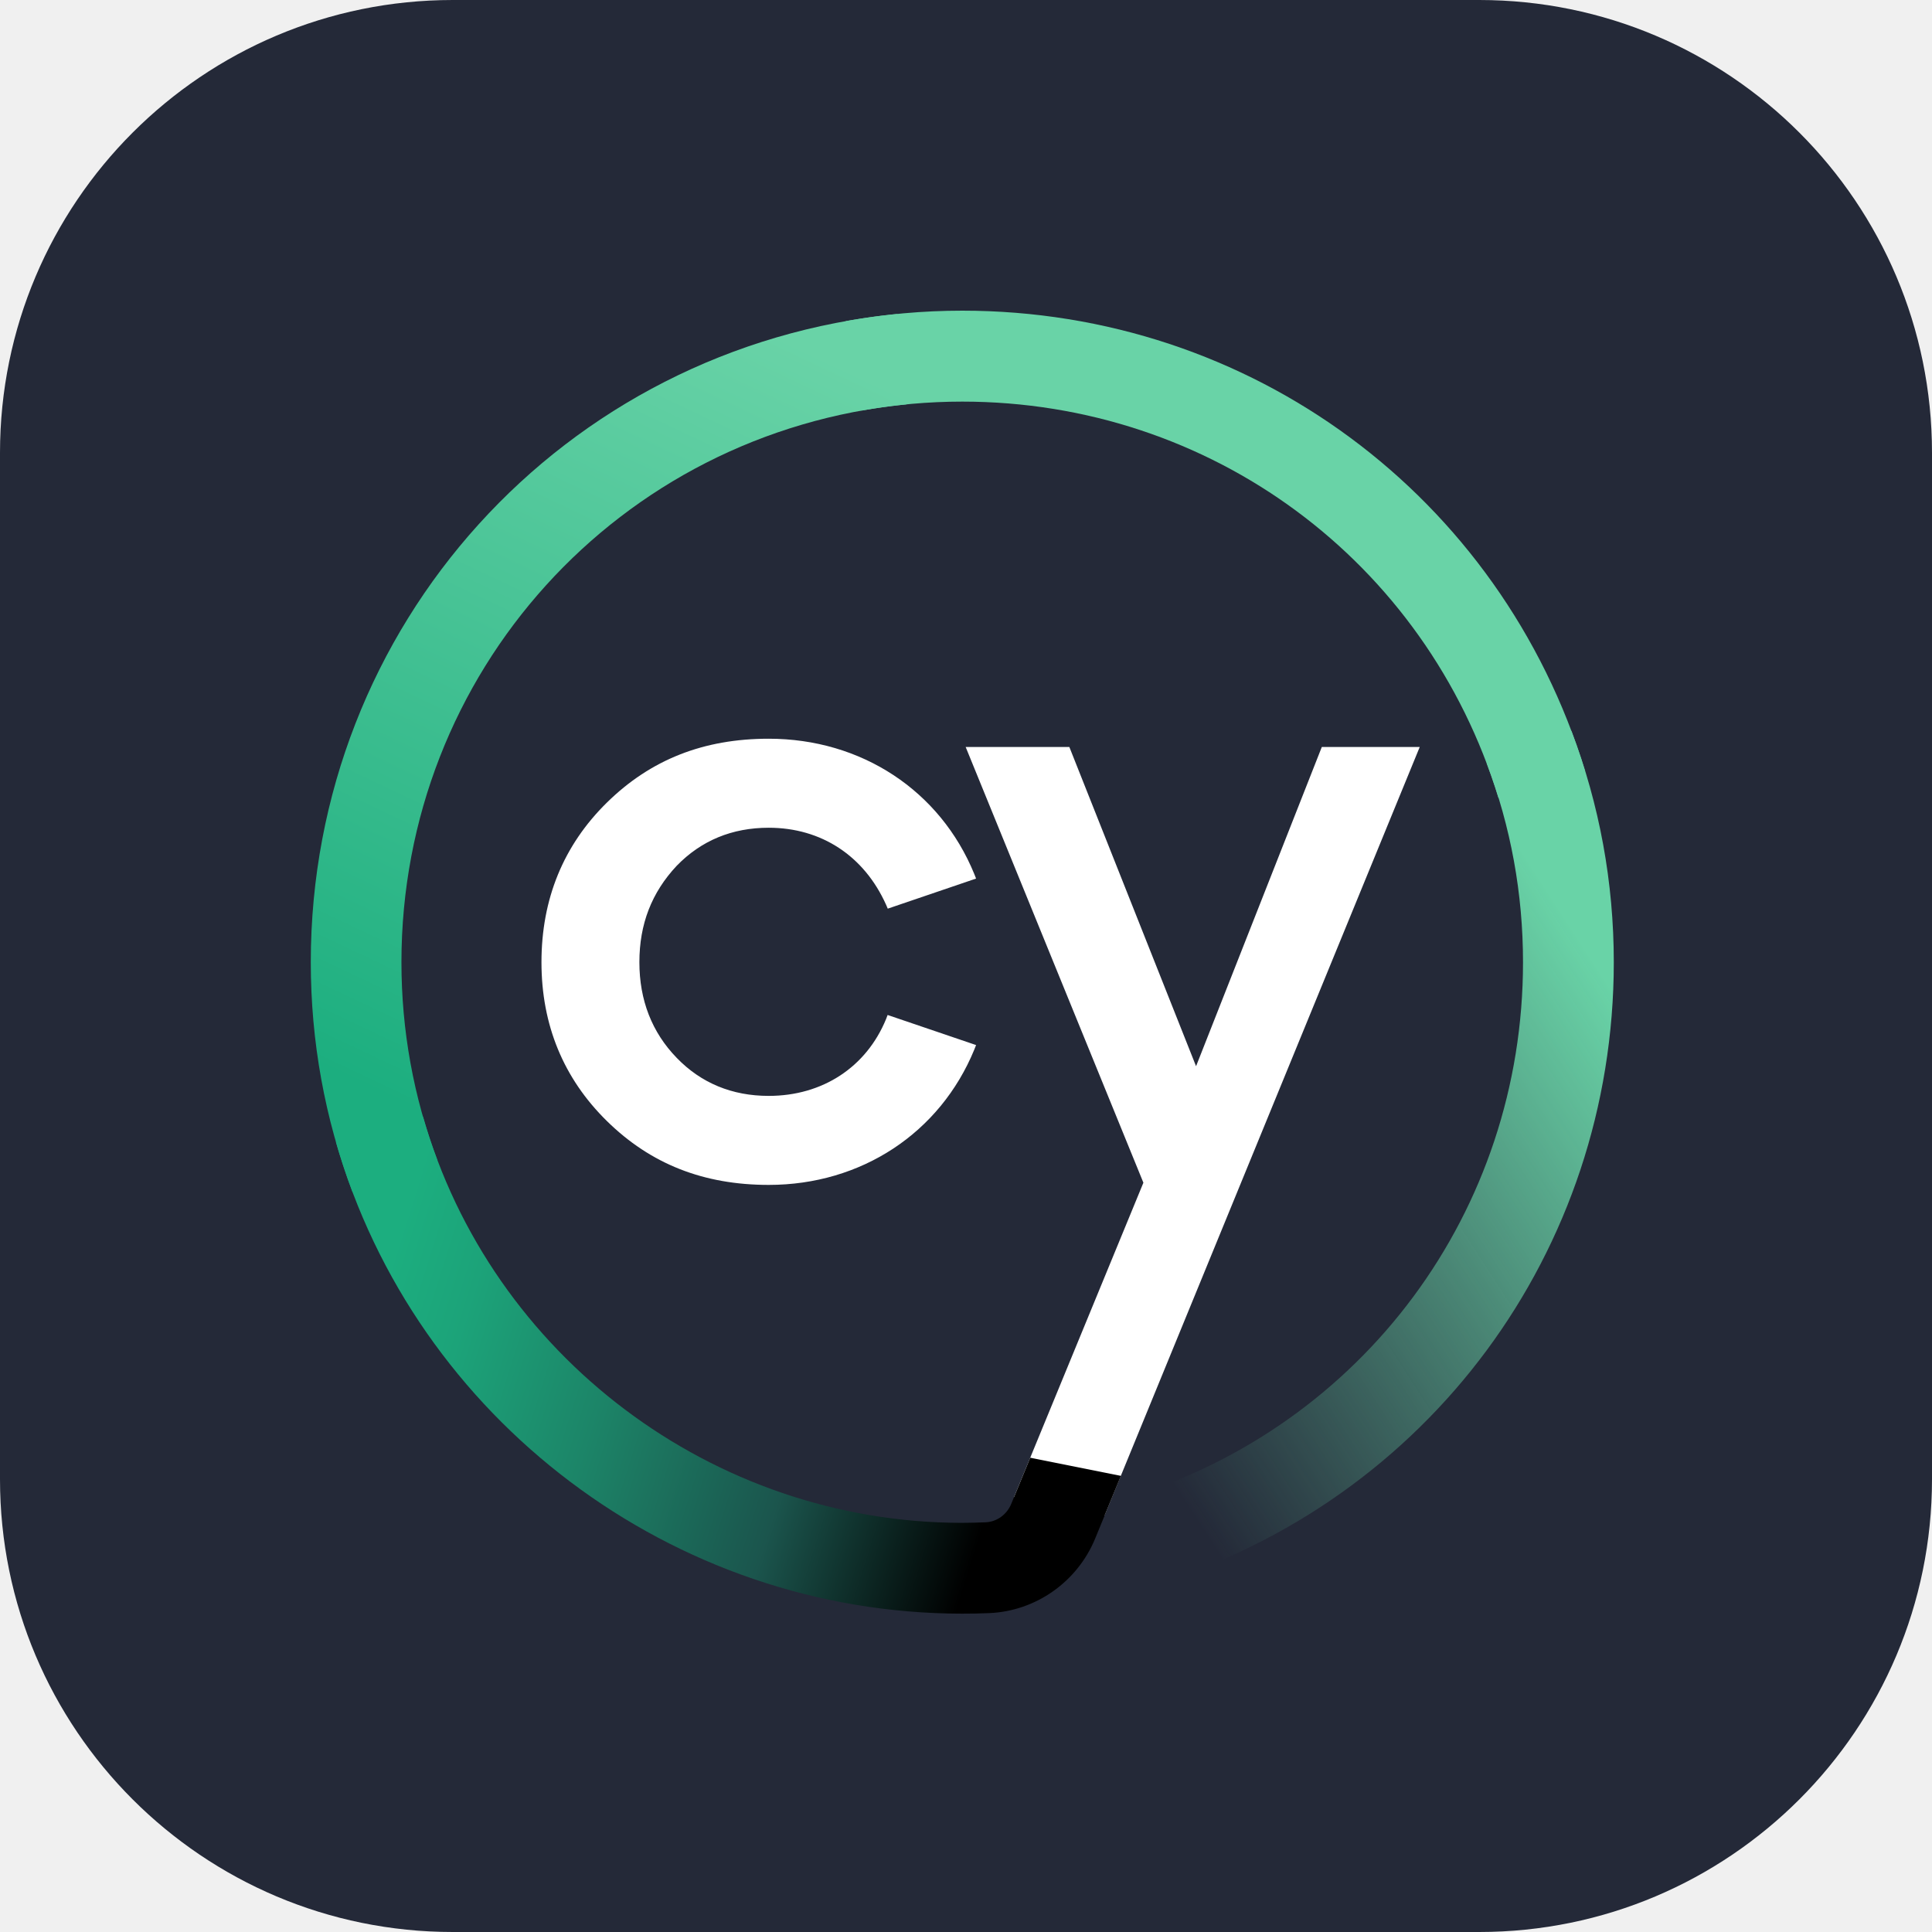
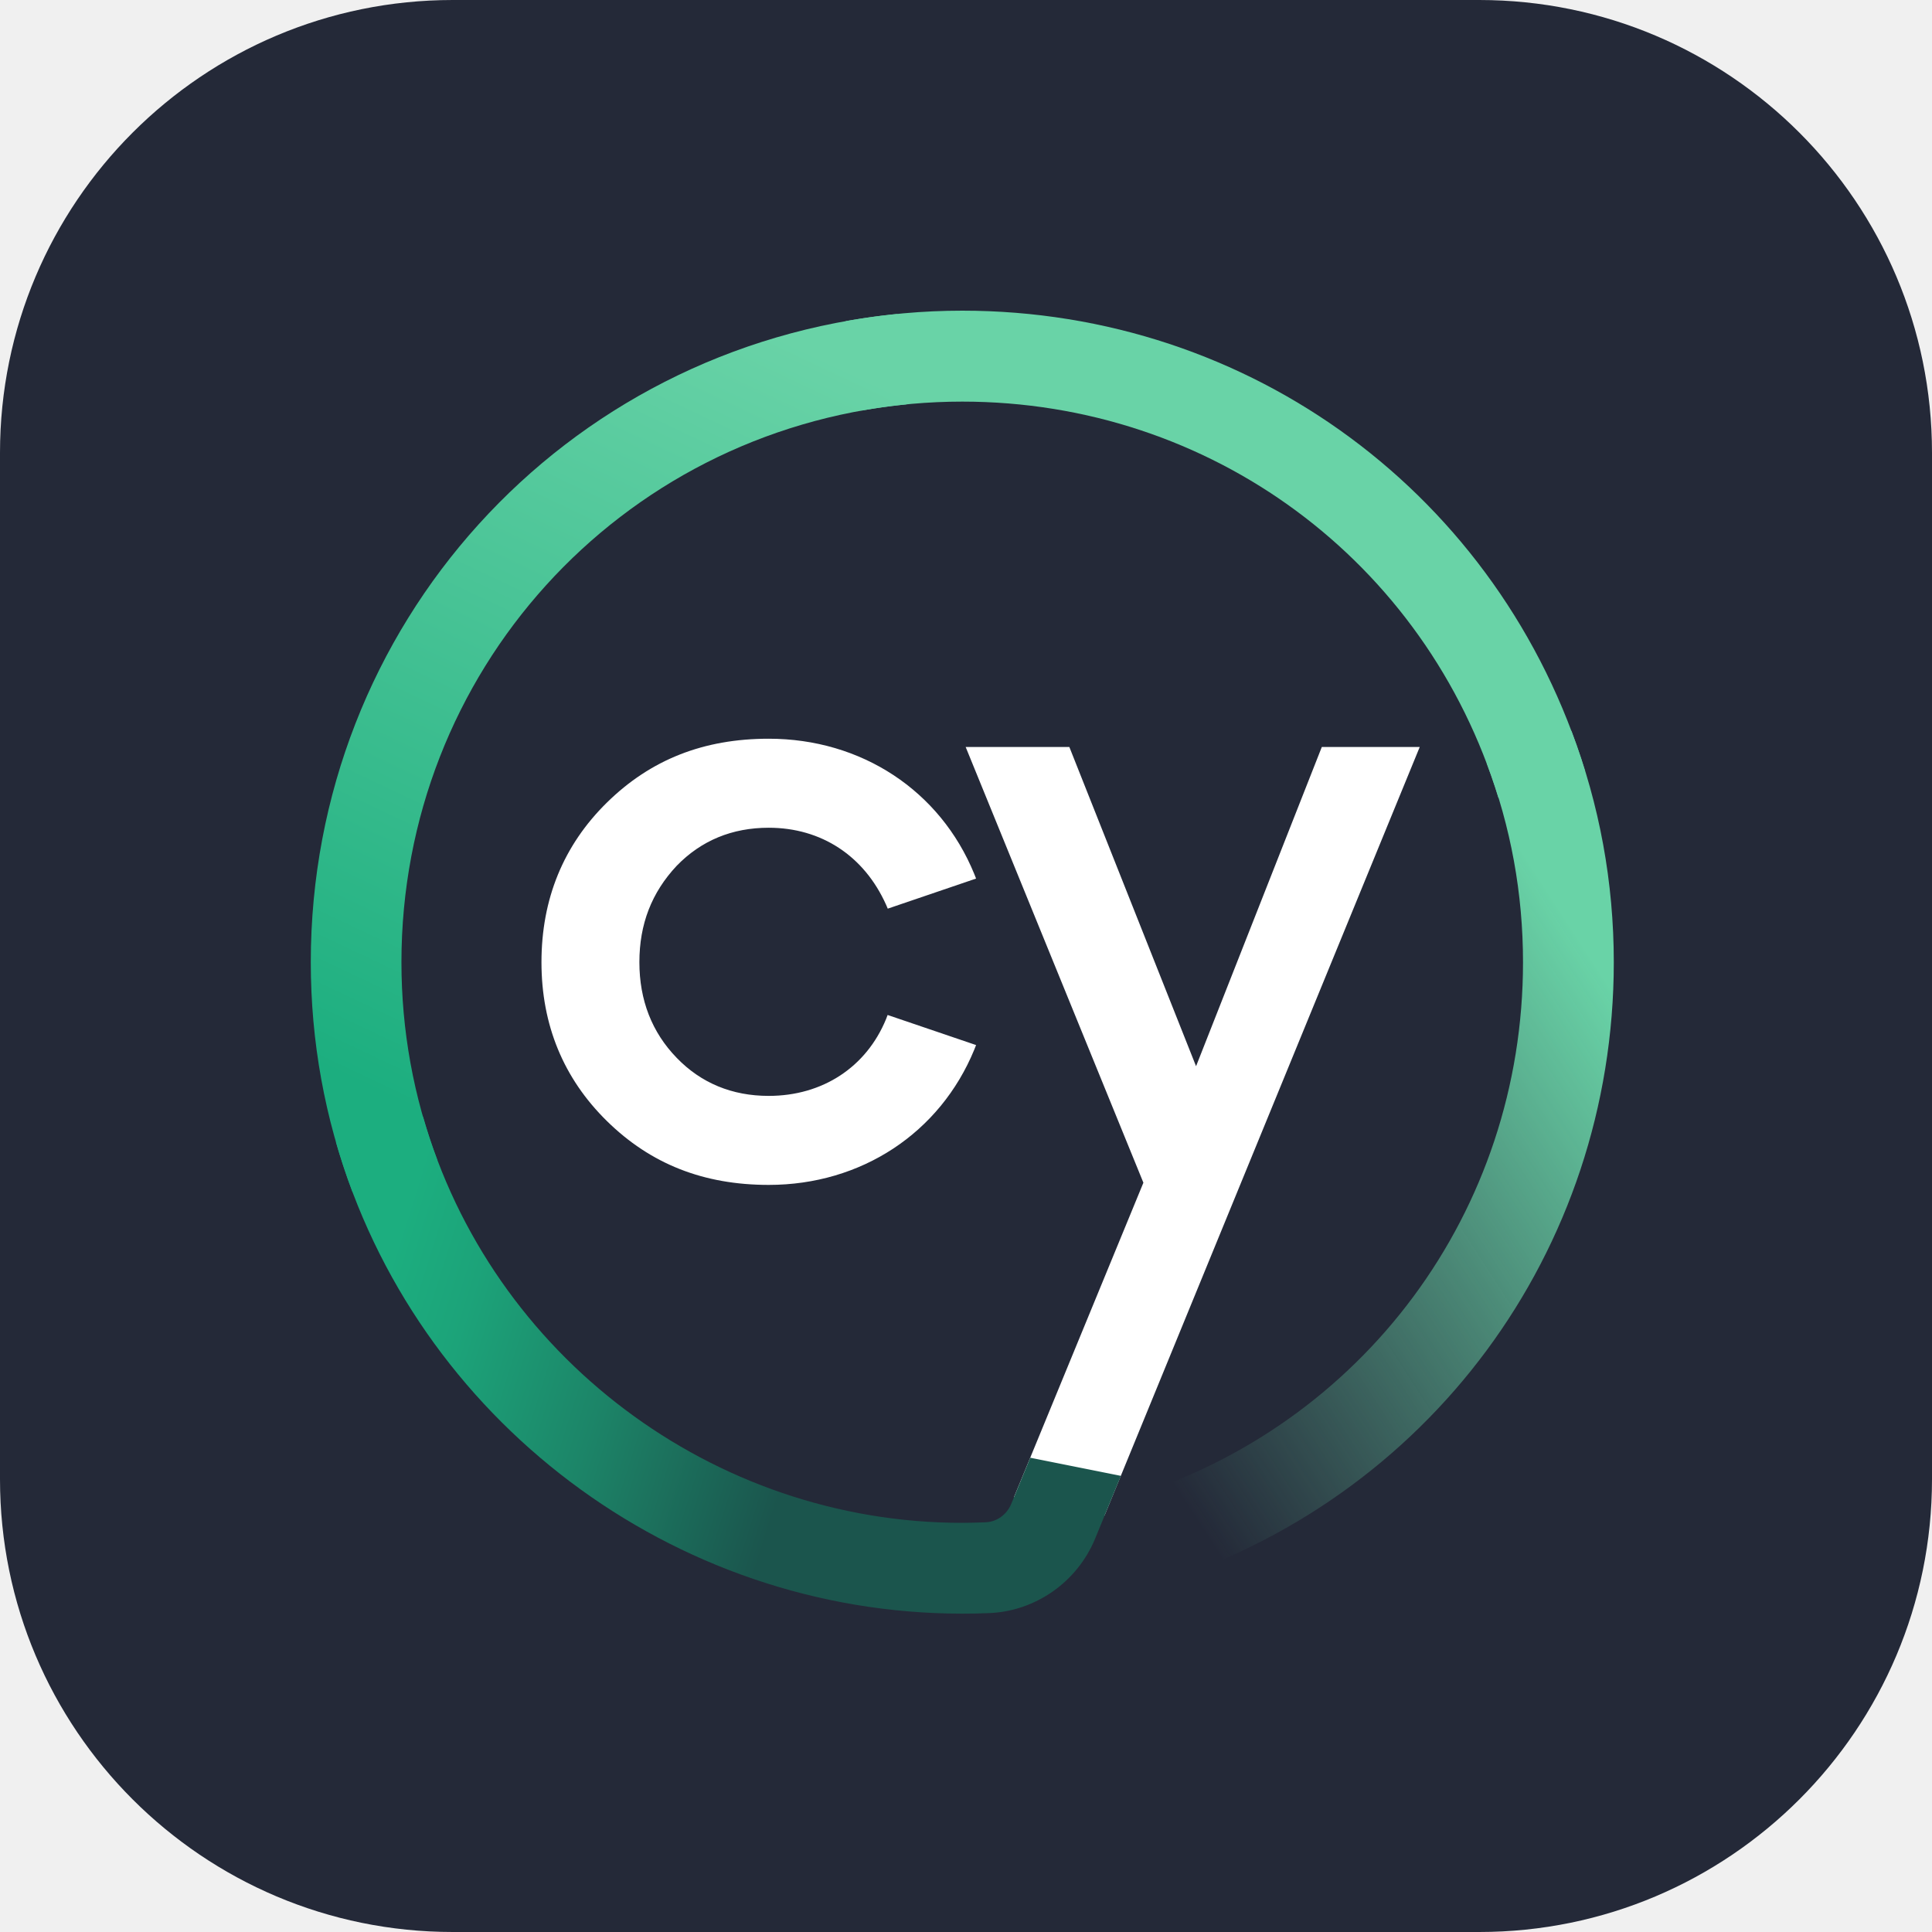
<svg xmlns="http://www.w3.org/2000/svg" width="256" height="256" viewBox="0 0 256 256" fill="none" id="cypress">
  <style>
#cypress {
+     
    @media (prefers-color-scheme: light) {
        g[clip-path="url(#clip0_36_1190)"] &gt; path:nth-child(1) {fill: #F4F2ED}
        #lighticon-text {fill: #1B1E2E}
    }
}
</style>
  <g clip-path="url(#clip0_36_1190)">
    <path d="M196 0H60C26.863 0 0 26.863 0 60V196C0 229.137 26.863 256 60 256H196C229.137 256 256 229.137 256 196V60C256 26.863 229.137 0 196 0Z" fill="#242938" />
    <path d="M101.859 109.68C108.837 109.68 114.507 113.411 117.414 119.891L117.632 120.401L129.335 116.415L129.099 115.814C124.574 104.747 114.125 97.884 101.859 97.884C93.227 97.884 86.212 100.651 80.415 106.348C74.655 112.01 71.747 119.127 71.747 127.5C71.747 135.819 74.673 142.899 80.415 148.542C86.212 154.24 93.227 157.006 101.859 157.006C114.125 157.006 124.556 150.126 129.099 139.077L129.335 138.476L117.614 134.49L117.414 135.018C114.797 141.407 108.982 145.211 101.859 145.211C97.007 145.211 92.9 143.518 89.665 140.169C86.376 136.783 84.722 132.506 84.722 127.5C84.722 122.458 86.34 118.271 89.665 114.722C92.918 111.372 97.007 109.68 101.859 109.68Z" fill="#FFFFFF" />
    <path id="lighticon-text" d="M101.859 109.68C108.837 109.68 114.507 113.411 117.414 119.891L117.632 120.401L129.335 116.415L129.099 115.814C124.574 104.747 114.125 97.884 101.859 97.884C93.227 97.884 86.212 100.651 80.415 106.348C74.655 112.01 71.747 119.127 71.747 127.5C71.747 135.819 74.673 142.899 80.415 148.542C86.212 154.24 93.227 157.006 101.859 157.006C114.125 157.006 124.556 150.126 129.099 139.077L129.335 138.476L117.614 134.49L117.414 135.018C114.797 141.407 108.982 145.211 101.859 145.211C97.007 145.211 92.9 143.518 89.665 140.169C86.376 136.783 84.722 132.506 84.722 127.5C84.722 122.458 86.34 118.271 89.665 114.722C92.918 111.372 97.007 109.68 101.859 109.68Z" />
    <path d="M152.669 210.085L149.18 198.563C180.654 188.988 201.807 160.428 201.807 127.5C201.807 118.417 200.19 109.534 196.991 101.124L208.222 96.847C211.947 106.64 213.837 116.942 213.837 127.518C213.819 165.762 189.25 198.945 152.669 210.085Z" fill="url(#paint0_linear_36_1190)" />
    <path d="M198.554 105.73C188.941 74.312 160.392 53.215 127.5 53.215C123.029 53.215 118.559 53.616 114.198 54.398L112.072 42.548C117.123 41.638 122.321 41.165 127.5 41.165C165.698 41.165 198.863 65.684 210.039 102.18L198.554 105.73Z" fill="#69D3A7" />
    <path d="M46.706 157.935C43.035 148.215 41.181 137.967 41.181 127.5C41.181 82.904 74.6 45.971 118.923 41.602L120.104 53.579C81.96 57.347 53.193 89.129 53.193 127.5C53.193 136.511 54.792 145.339 57.936 153.694L46.706 157.935Z" fill="url(#paint1_linear_36_1190)" />
    <path d="M175.148 98.977L158.484 141.279L141.693 98.977H127.954L151.506 156.715L134.351 198.399L146.363 200.802L188.123 98.977H175.148Z" fill="#FFFFFF" />
    <path id="lighticon-text" d="M175.148 98.977L158.484 141.279L141.693 98.977H127.954L151.506 156.715L134.351 198.399L146.363 200.802L188.123 98.977H175.148Z" />
    <path d="M136.513 193.157L133.987 199.291C133.406 200.693 132.079 201.657 130.589 201.712C129.553 201.748 128.536 201.785 127.482 201.785C94.499 201.785 65.132 179.669 56.064 147.996L44.507 151.309C55.047 188.096 89.156 213.799 127.464 213.817H127.482C128.681 213.817 129.88 213.799 131.08 213.744C137.24 213.489 142.746 209.612 145.109 203.878L148.525 195.56L136.513 193.157Z" fill="url(#paint2_linear_36_1190)" />
  </g>
  <linearGradient id="paint0_linear_36_1190" x1="220.45" y1="128.046" x2="143.302" y2="177.914" gradientUnits="userSpaceOnUse">
    <stop offset="0.081" stop-color="#69D3A7" />
    <stop offset="1" stop-color="#69D3A7" stop-opacity="0" />
  </linearGradient>
  <linearGradient id="paint1_linear_36_1190" x1="98.766" y1="42.257" x2="50.215" y2="145.059" gradientUnits="userSpaceOnUse">
    <stop stop-color="#69D3A7" />
    <stop offset="0.823" stop-color="#2AB586" />
    <stop offset="1" stop-color="#1CAE7F" />
  </linearGradient>
  <linearGradient id="paint2_linear_36_1190" x1="41.059" y1="167.026" x2="168.061" y2="206.818" gradientUnits="userSpaceOnUse">
    <stop offset="0.077" stop-color="#1CAE7F" />
    <stop offset="0.164" stop-color="#1CA379" />
    <stop offset="0.316" stop-color="#1C8568" />
    <stop offset="0.516" stop-color="#1B554D" />
-     <stop offset="0.719" id="lighticon-text" />
+     <stop offset="0.719" stop-color="#1B554D" />
  </linearGradient>
</svg>
